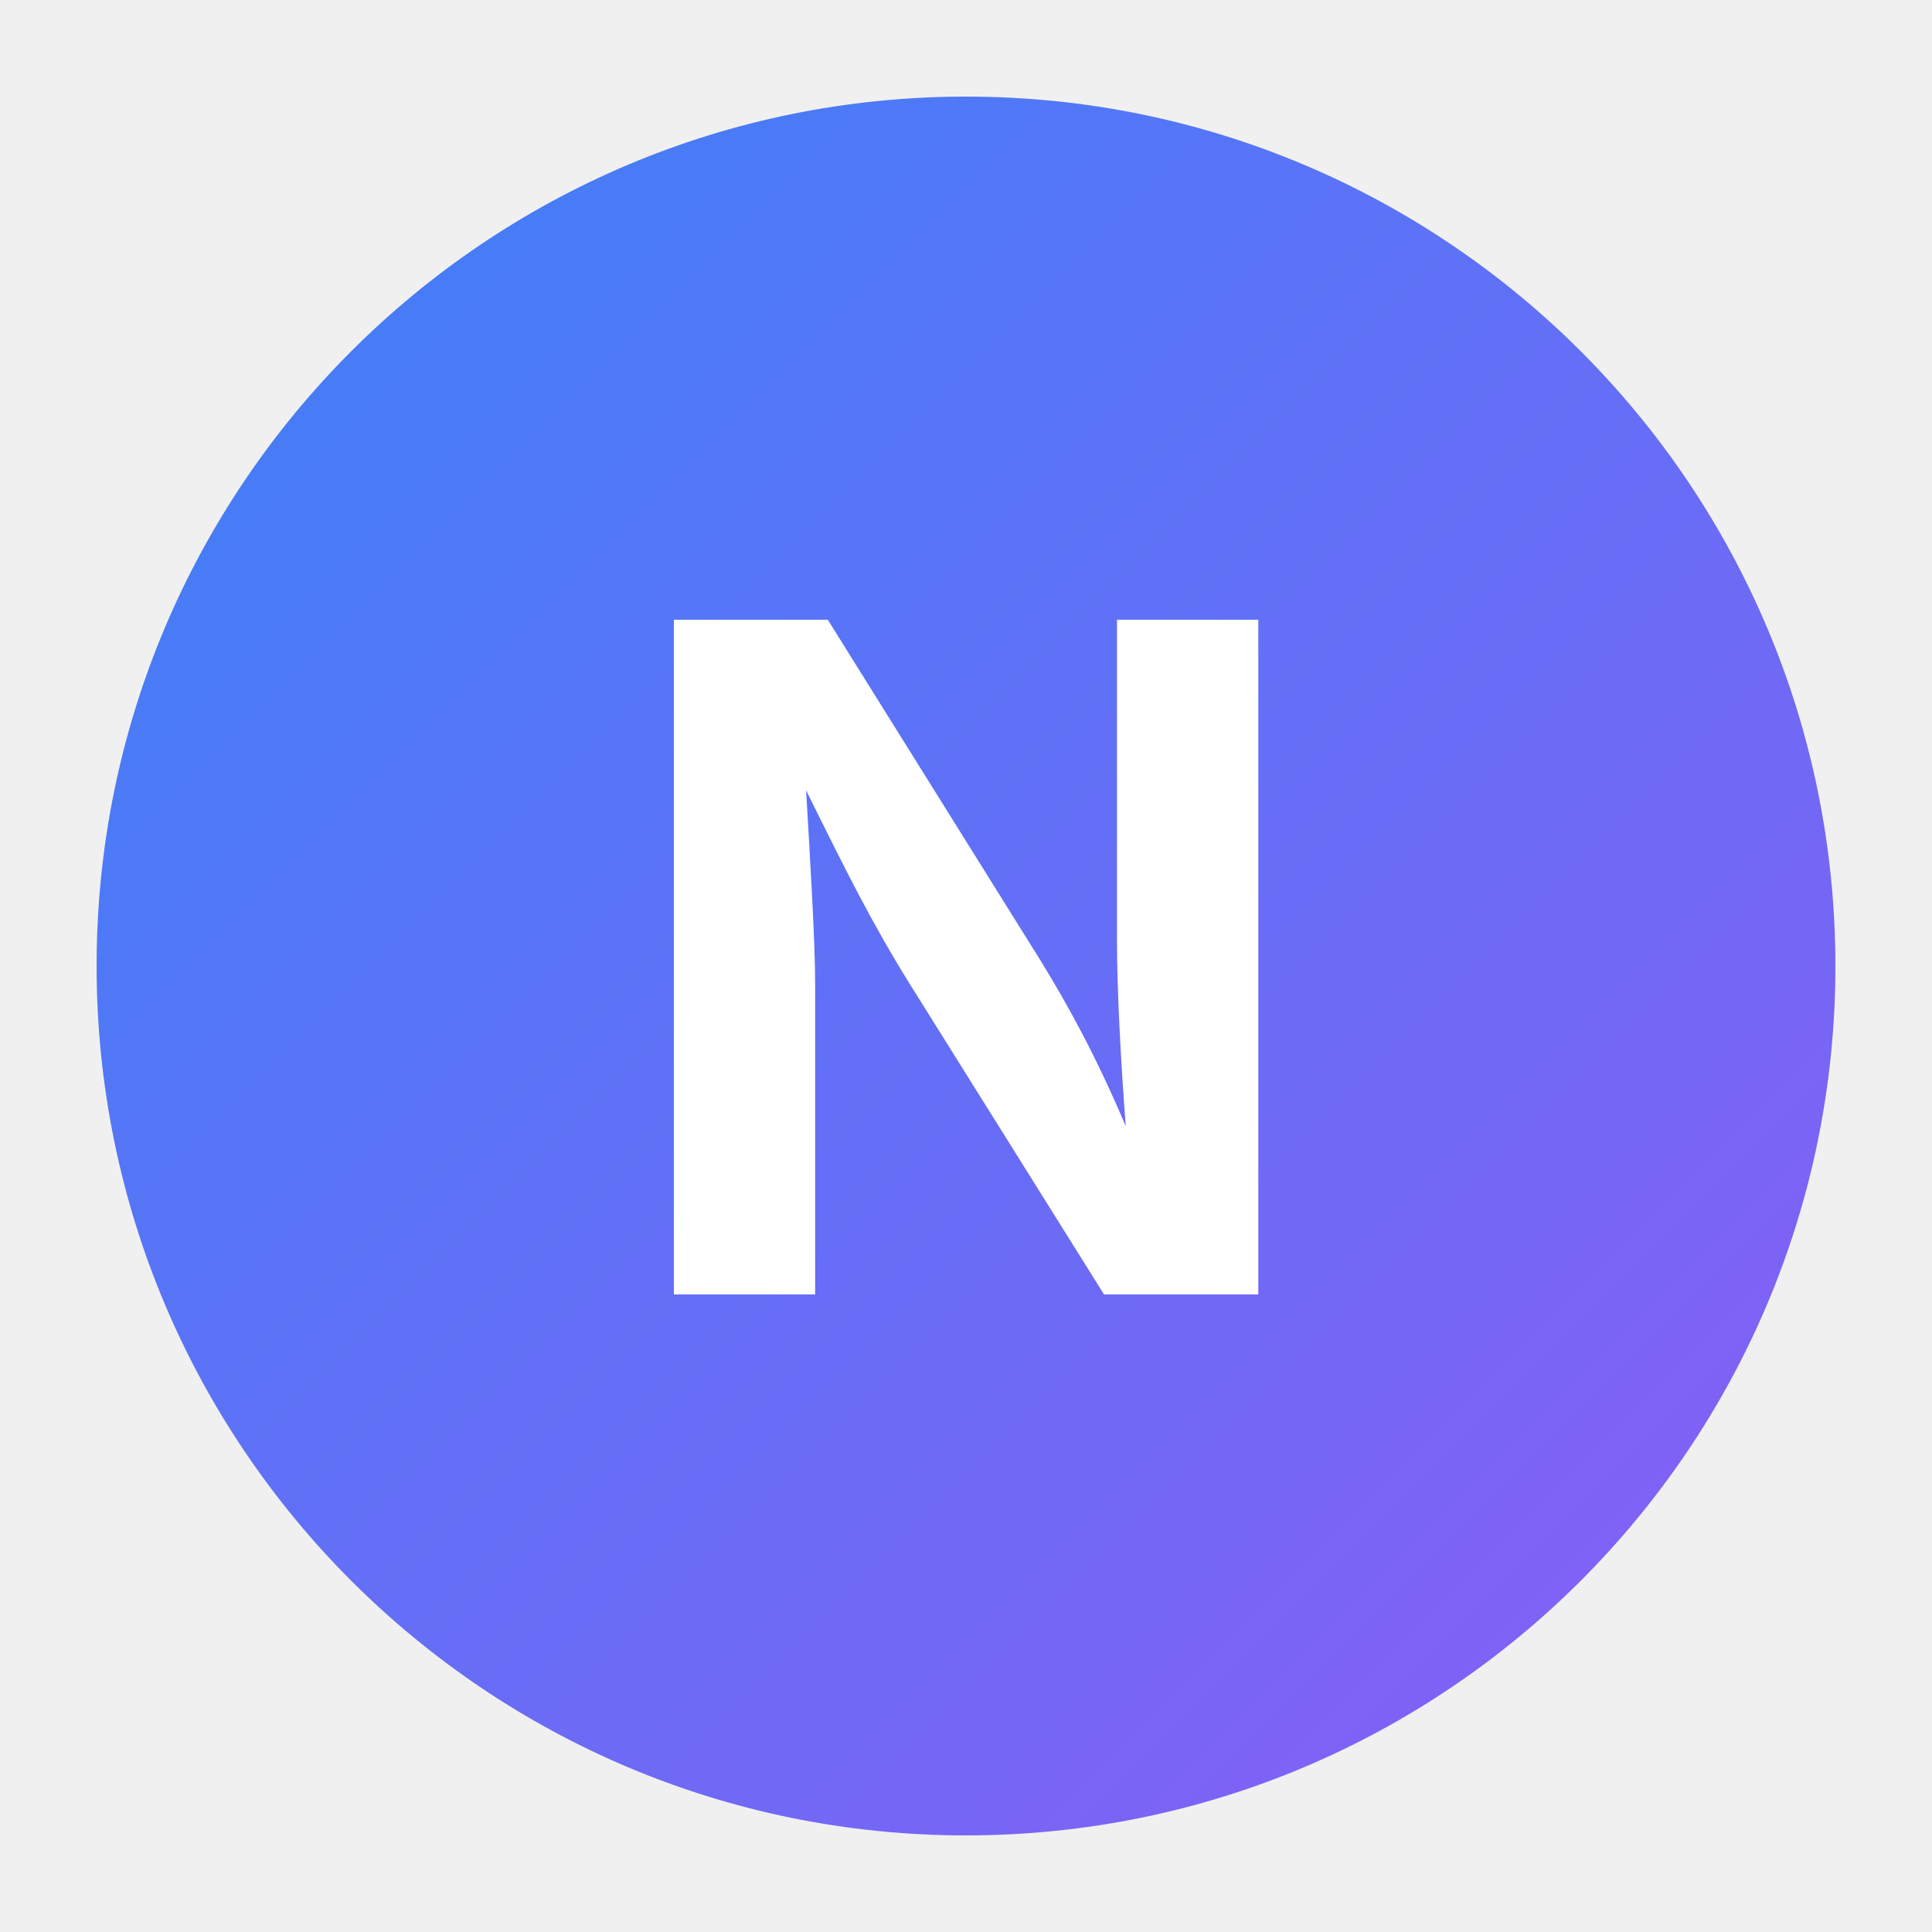
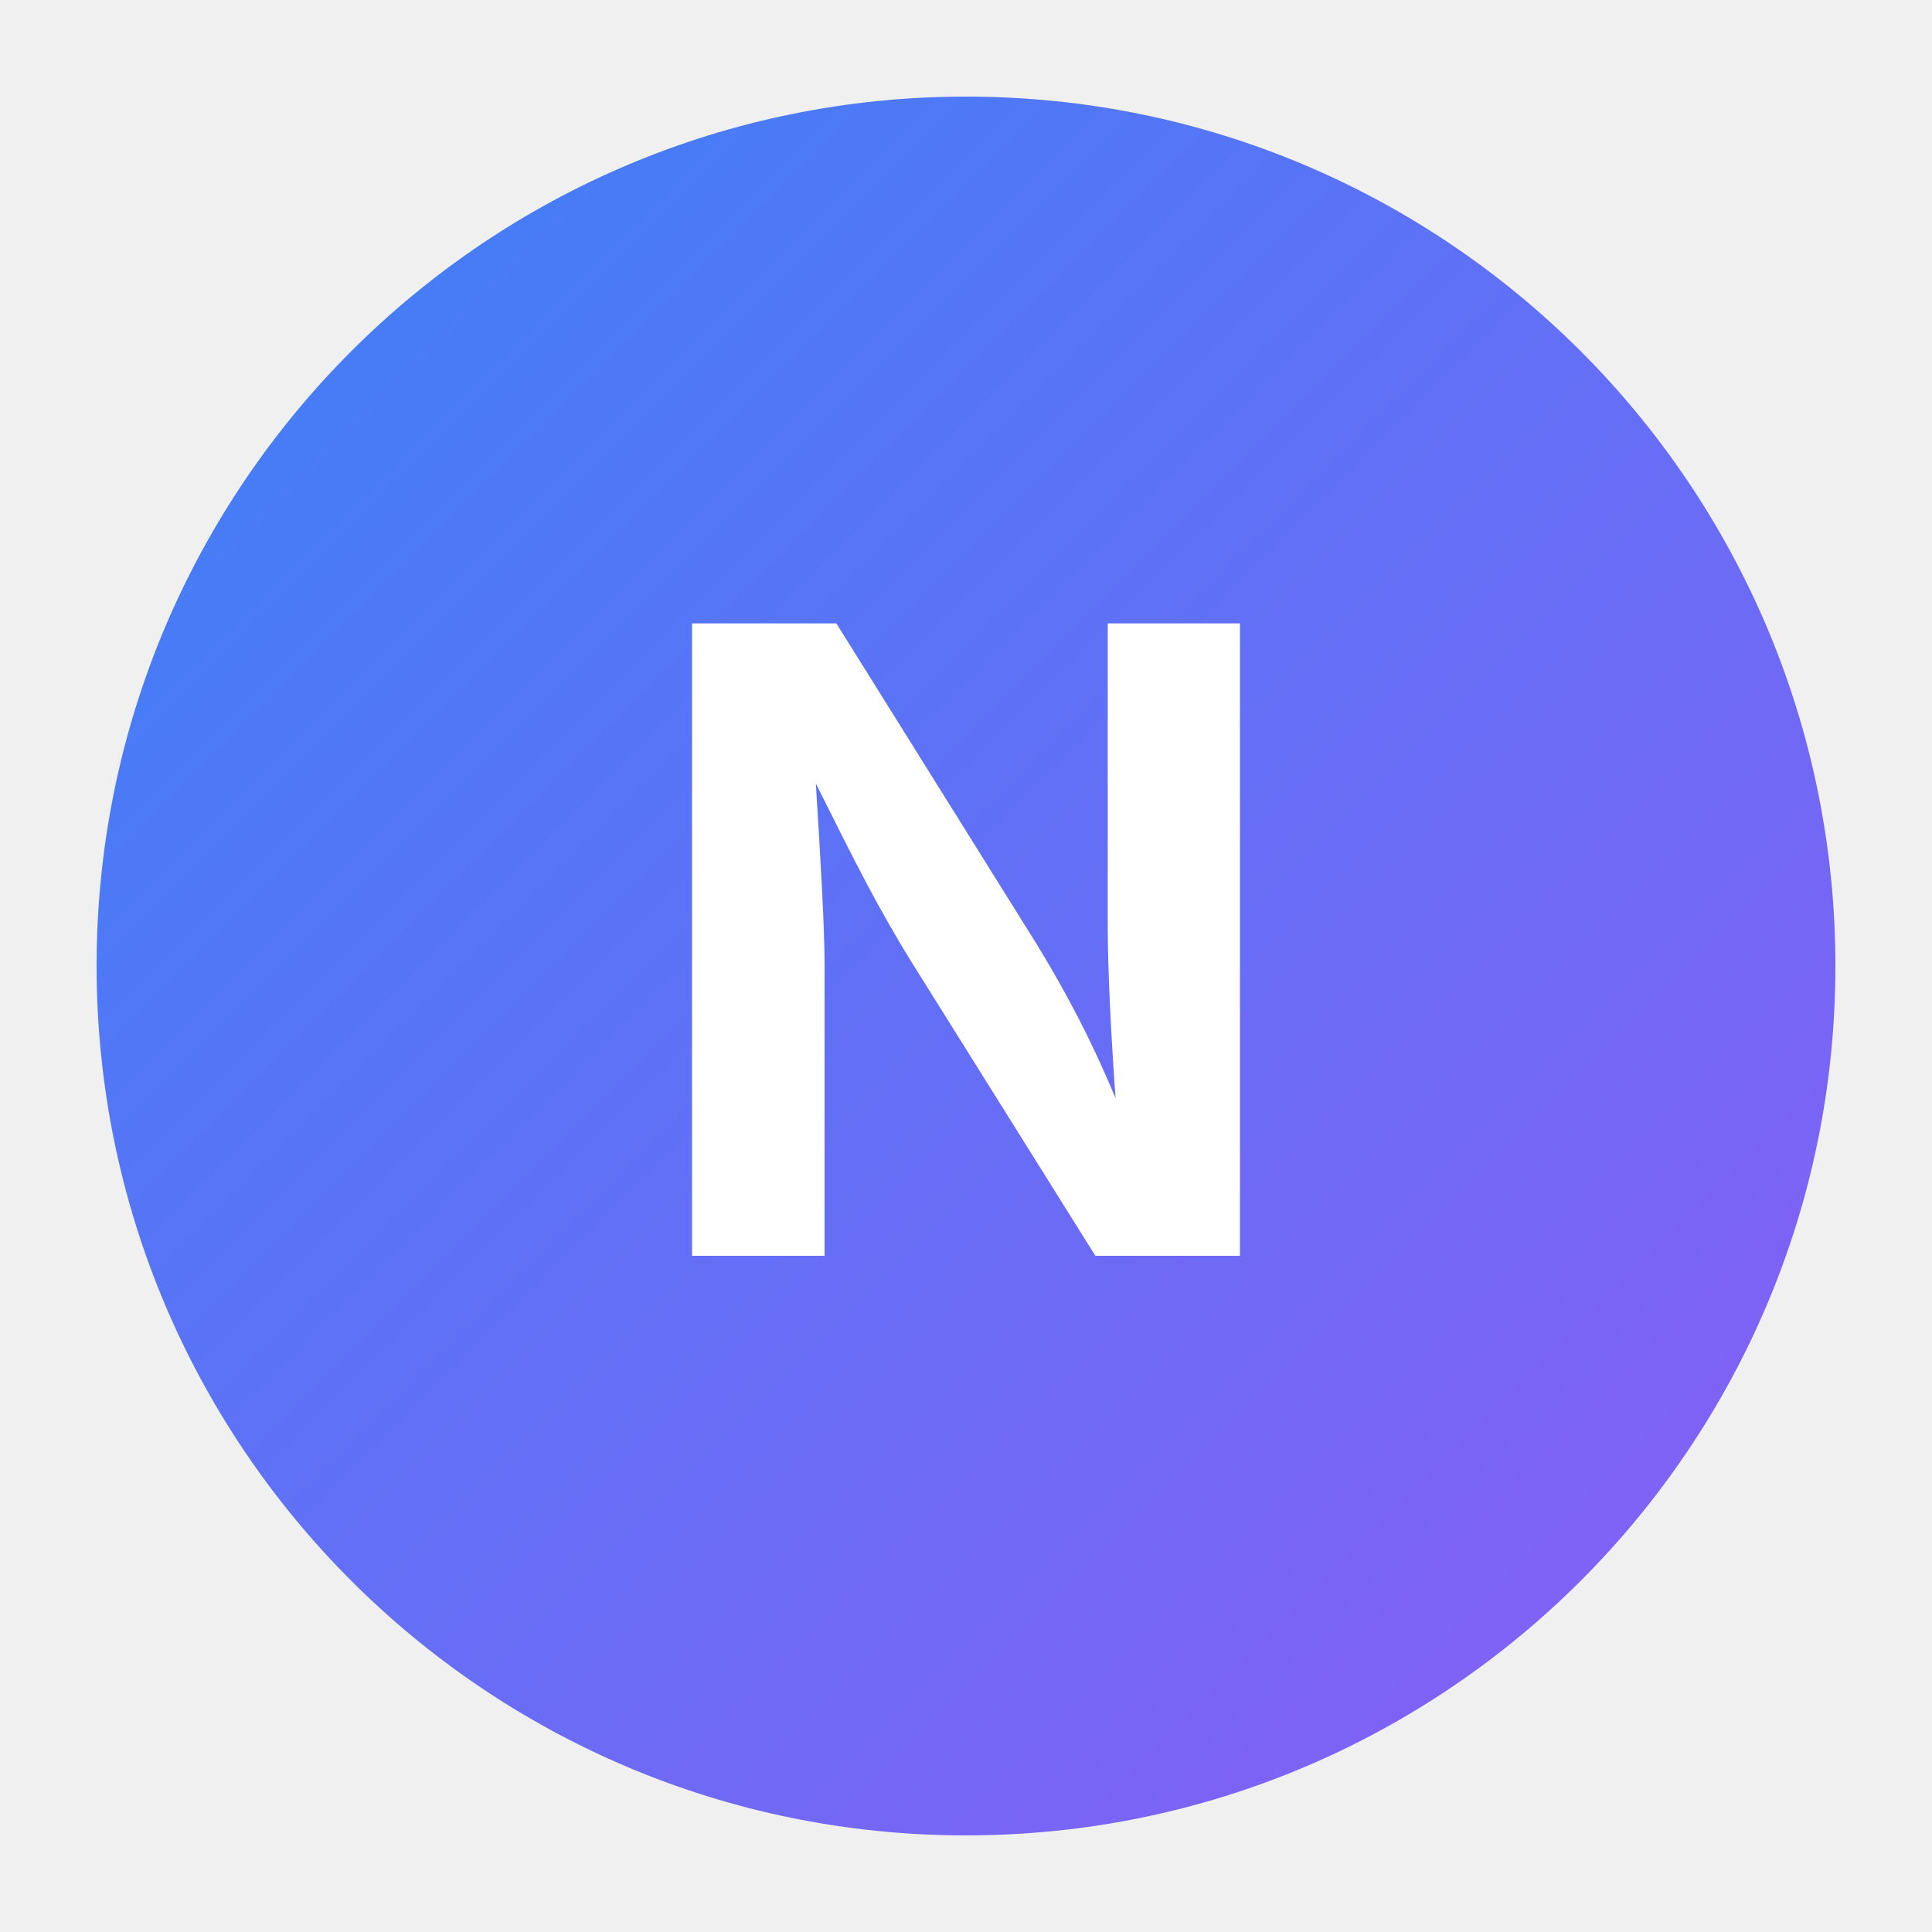
<svg xmlns="http://www.w3.org/2000/svg" viewBox="0 0 100 100">
  <defs>
    <linearGradient id="grad" x1="0%" y1="0%" x2="100%" y2="100%">
      <stop offset="0%" style="stop-color:#3b82f6;stop-opacity:1" />
      <stop offset="100%" style="stop-color:#8b5cf6;stop-opacity:1" />
    </linearGradient>
  </defs>
  <circle cx="50" cy="50" r="45" fill="url(#grad)" />
-   <text x="50" y="67" font-family="SF Pro Display, -apple-system, sans-serif" font-size="48" font-weight="bold" fill="white" text-anchor="middle">N</text>
+   <text x="50" y="65" font-family="-apple-system, BlinkMacSystemFont, sans-serif" font-size="45" font-weight="bold" fill="white" text-anchor="middle">N</text>
</svg>
